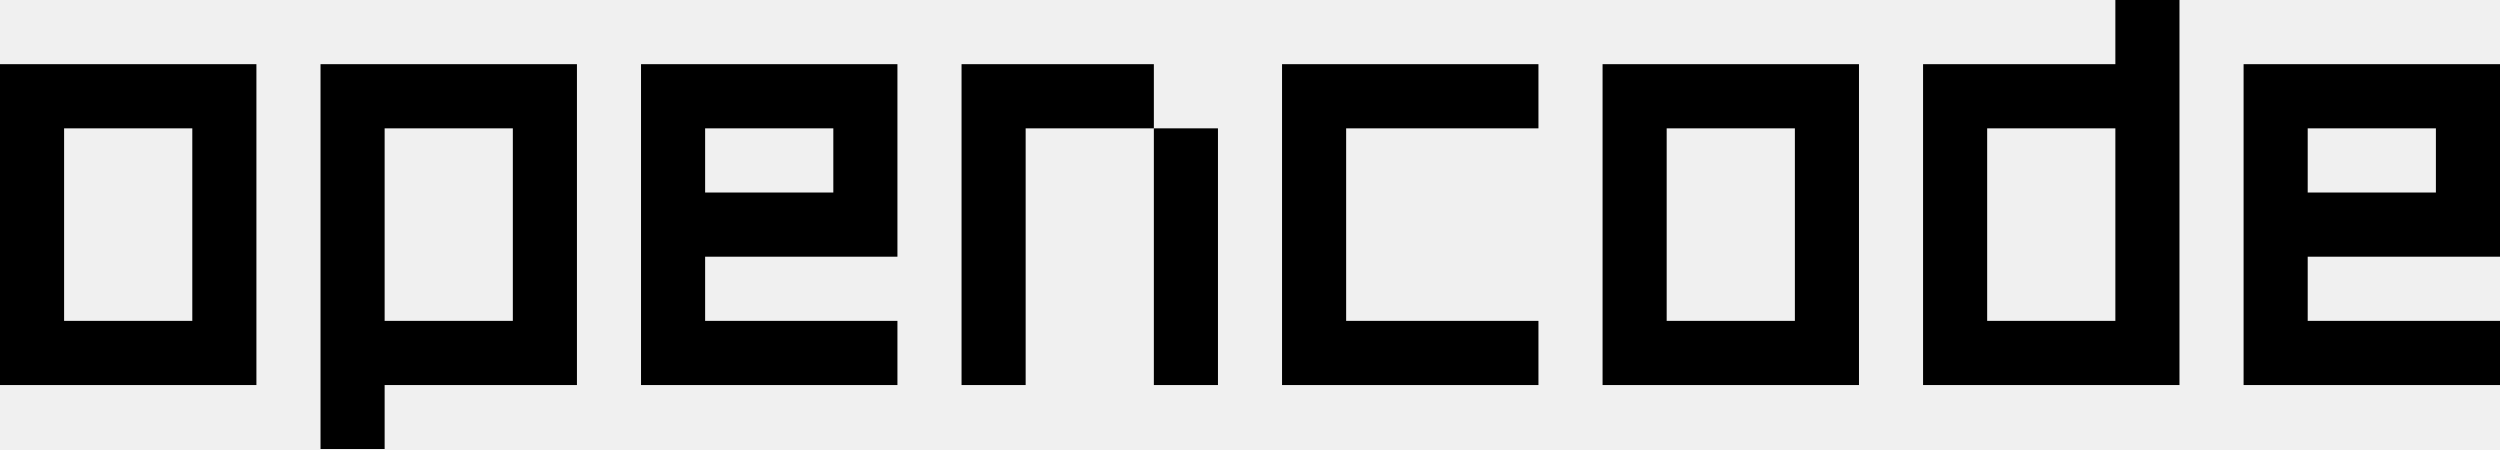
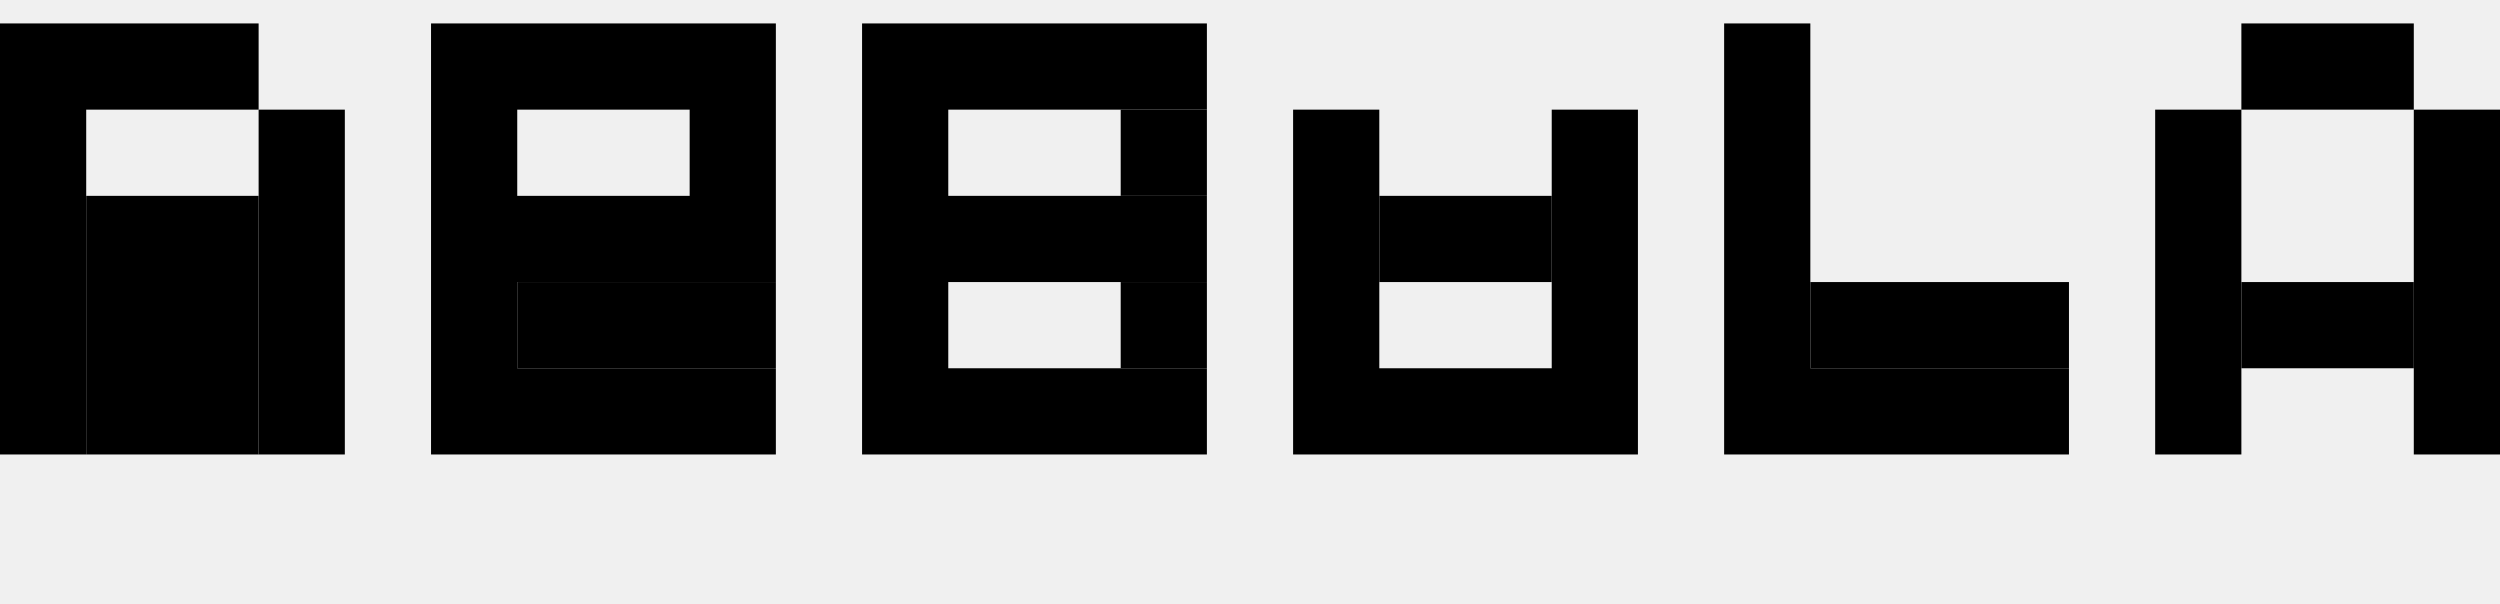
- <svg xmlns="http://www.w3.org/2000/svg" width="640" height="115" viewBox="0 0 640 115" fill="none">
-   <g clip-path="url(#clip0_1401_86353)">
-     <mask id="mask0_1401_86353" style="mask-type:luminance" maskUnits="userSpaceOnUse" x="0" y="0" width="640" height="115">
-       <path d="M640 0H0V115H640V0Z" fill="white" />
-     </mask>
-     <g mask="url(#mask0_1401_86353)">
-       <path d="M49.231 32.857H16.41V82.143H49.231V32.857ZM65.641 98.572H0V16.429H65.641V98.572Z" fill="black" />
-       <path d="M98.465 82.143H131.285V32.857H98.465V82.143ZM147.696 98.572H98.465V115H82.055V16.429H147.696V98.572Z" fill="black" />
-       <path d="M229.743 65.714H180.512V82.143H229.743V98.572H164.102V16.429H229.743V65.714ZM180.512 49.286H213.332V32.857H180.512V49.286Z" fill="black" />
-       <path d="M295.387 32.857H262.567V98.572H246.156V16.429H295.387V32.857ZM311.797 98.572H295.387V32.857H311.797V98.572Z" fill="black" />
-       <path d="M393.844 32.857H344.613V82.143H393.844V98.572H328.203V16.429H393.844V32.857Z" fill="black" />
-       <path d="M459.489 32.857H426.668V82.143H459.489V32.857ZM475.899 98.572H410.258V16.429H475.899V98.572Z" fill="black" />
-       <path d="M541.535 32.857H508.715V82.143H541.535V32.857ZM557.946 98.571H492.305V16.429H541.535V0H557.946V98.571Z" fill="black" />
-       <path d="M590.77 32.857V49.286H623.59V32.857H590.77ZM640 65.714H590.77V82.143H640V98.572H574.359V16.429H640V65.714Z" fill="black" />
+ <svg xmlns="http://www.w3.org/2000/svg" width="640.0" height="154.48" viewBox="0 0 640.0 154.48" fill="none">
+   <g transform="translate(0,6) scale(3.678161)">
+     <g transform="translate(0,0)">
+       <path d="M18 6H6V30H0V0H18V6ZM24 30H18V6H24V30Z" fill="#000000" />
+       <path d="M18 30H6V12H18V30Z" fill="#000000" />
+     </g>
+     <g transform="translate(30,0)">
+       <path d="M24 18H6V24H24V30H0V0H24V18ZM6 12H18V6H6V12Z" fill="#000000" />
+       <path d="M24 18V24H6V18H24Z" fill="#000000" />
+     </g>
+     <g transform="translate(60,0)">
+       <path d="M6 30H0V0H6V30ZM24 6H6V0H24V6ZM24 18H6V12H24V18ZM24 30H6V24H24V30Z" fill="#000000" />
+       <path d="M18 12H24V6H18V12ZM18 24H24V18H18V24Z" fill="#000000" />
+     </g>
+     <g transform="translate(90,0)">
+       <path d="M24 30H0V6H6V24H18V6H24V30Z" fill="#000000" />
+       <path d="M18 12H6V18H18V12Z" fill="#000000" />
+     </g>
+     <g transform="translate(120,0)">
+       <path d="M24 30H0V0H6V24H24V30Z" fill="#000000" />
+       <path d="M24 18V24H6V18H24Z" fill="#000000" />
+     </g>
+     <g transform="translate(150,0)">
+       <path d="M18 6H6V0H18V6ZM6 30H0V6H6V30ZM24 30H18V6H24V30Z" fill="#000000" />
+       <path d="M18 24H6V18H18V24Z" fill="#000000" />
    </g>
  </g>
-   <defs>
-     <clipPath id="clip0_1401_86353">
-       <rect width="640" height="115" fill="white" />
-     </clipPath>
-   </defs>
</svg>
